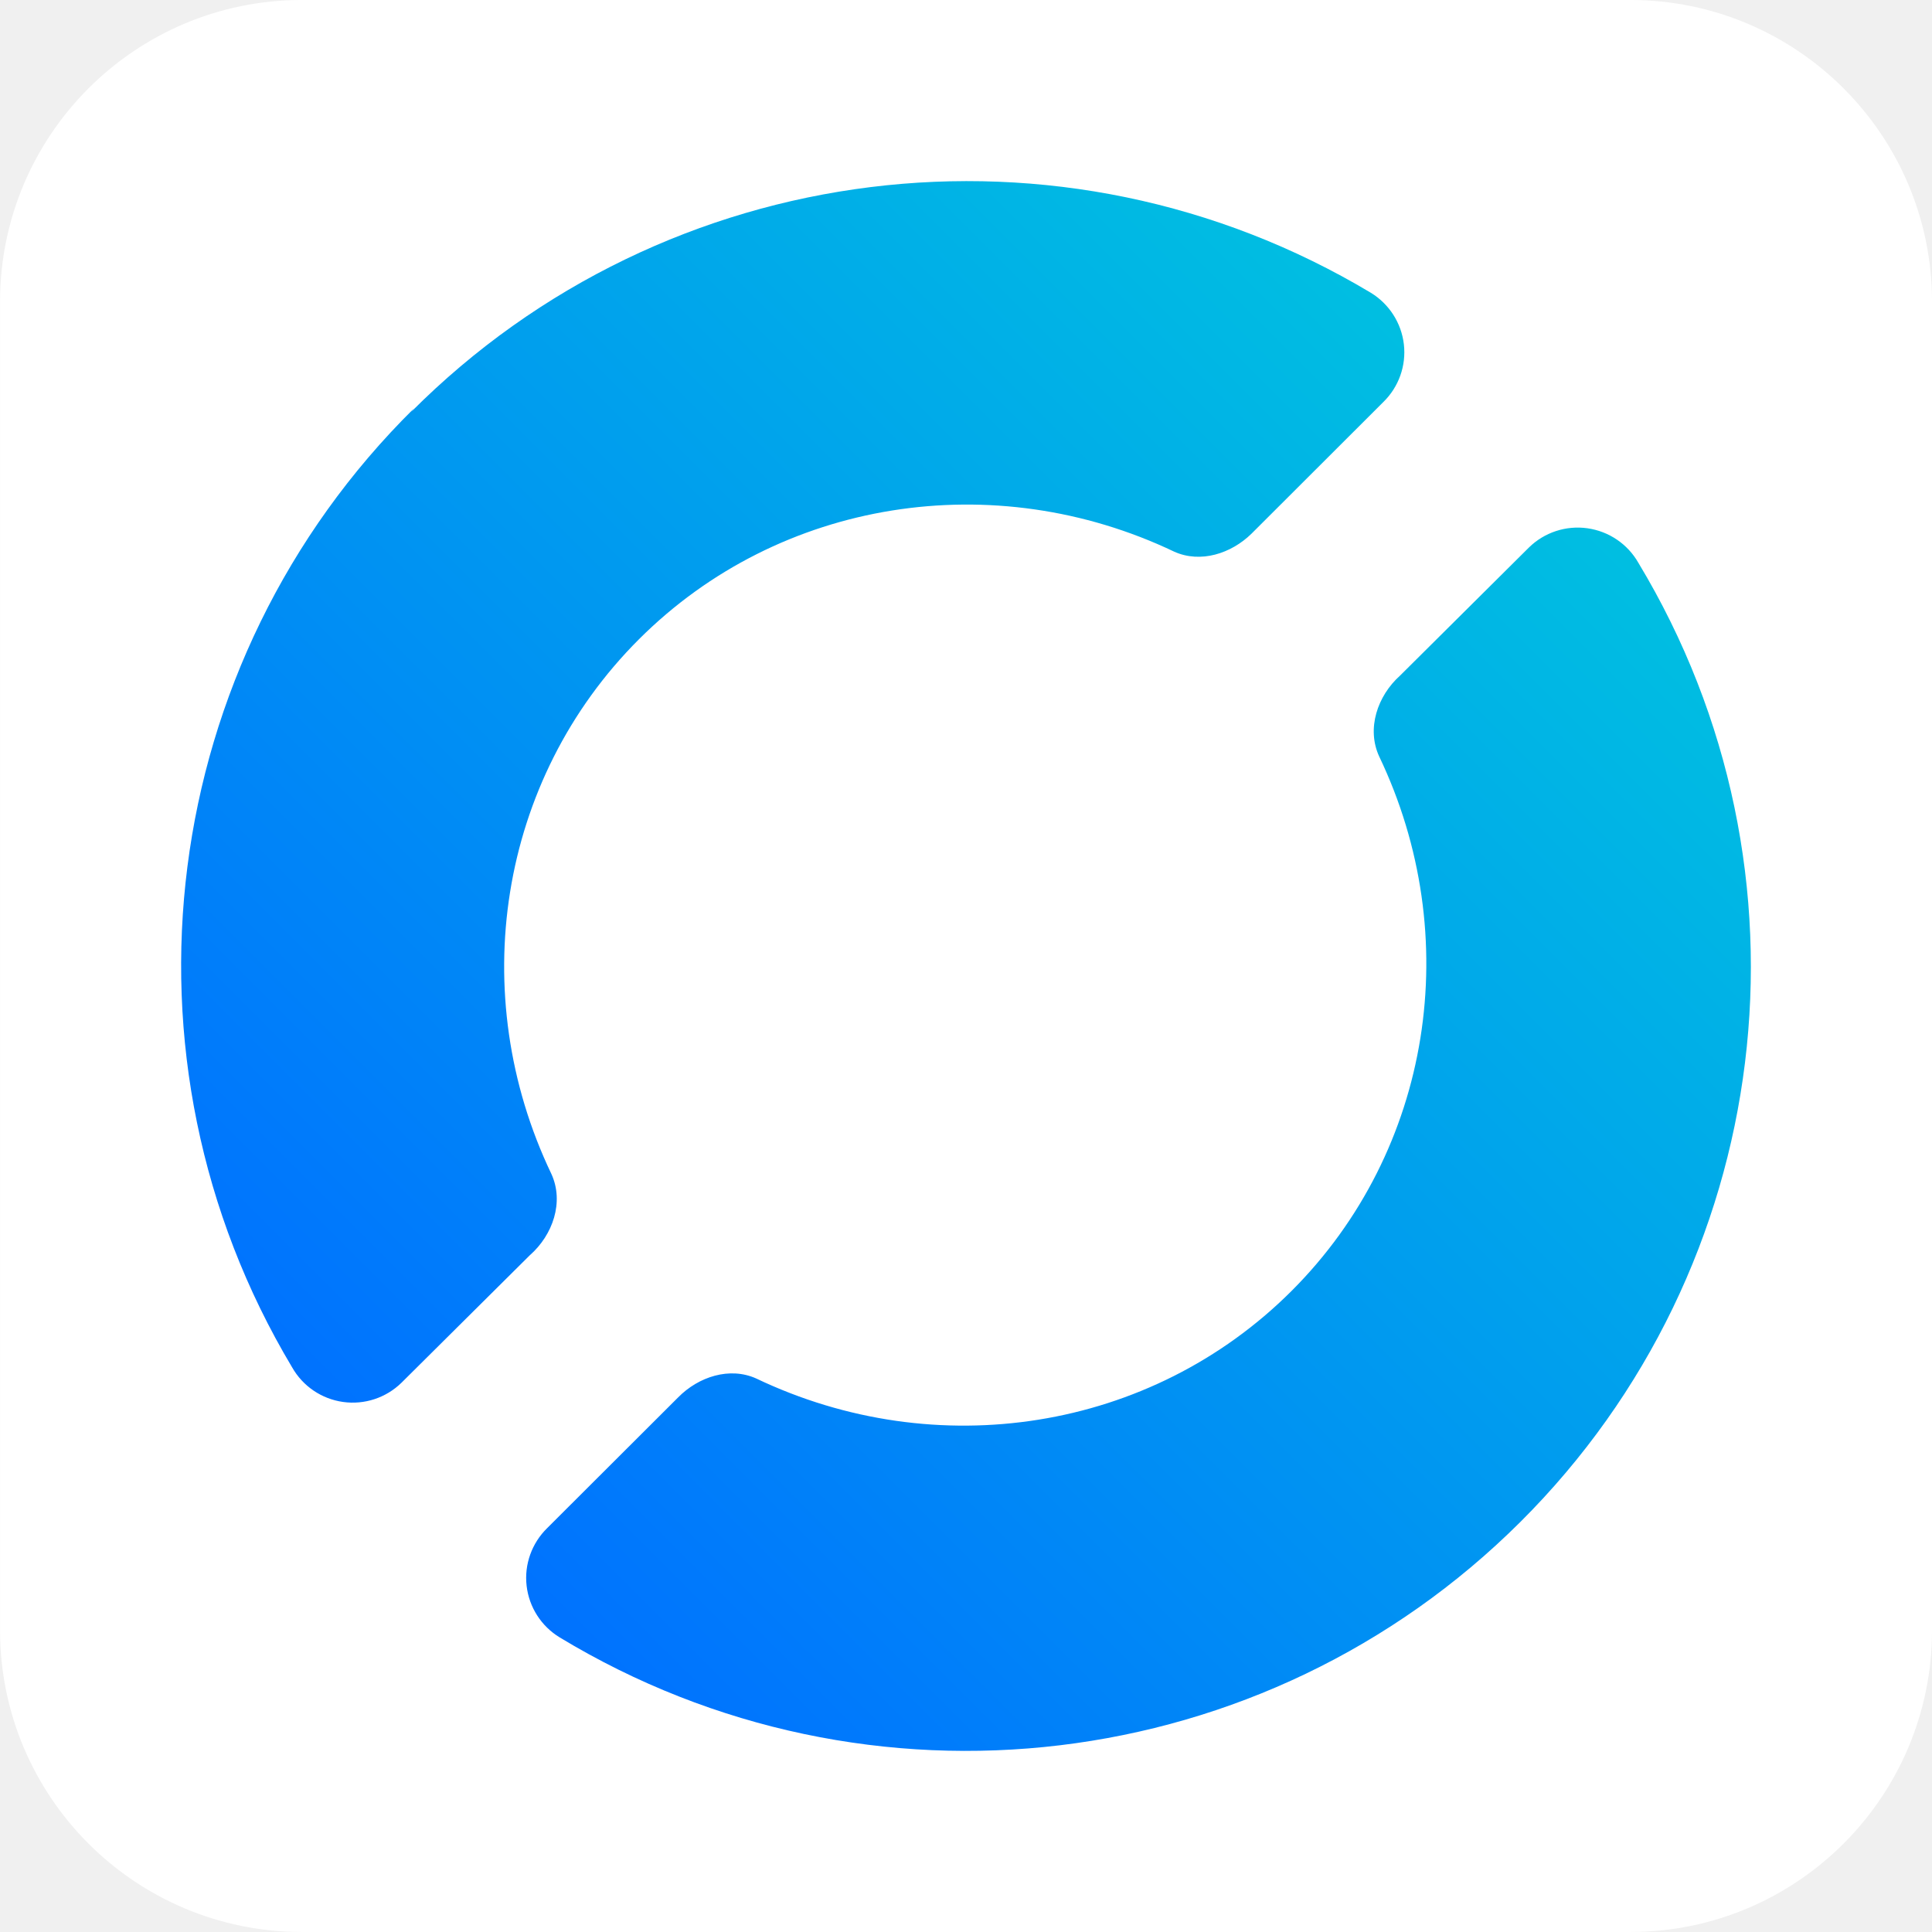
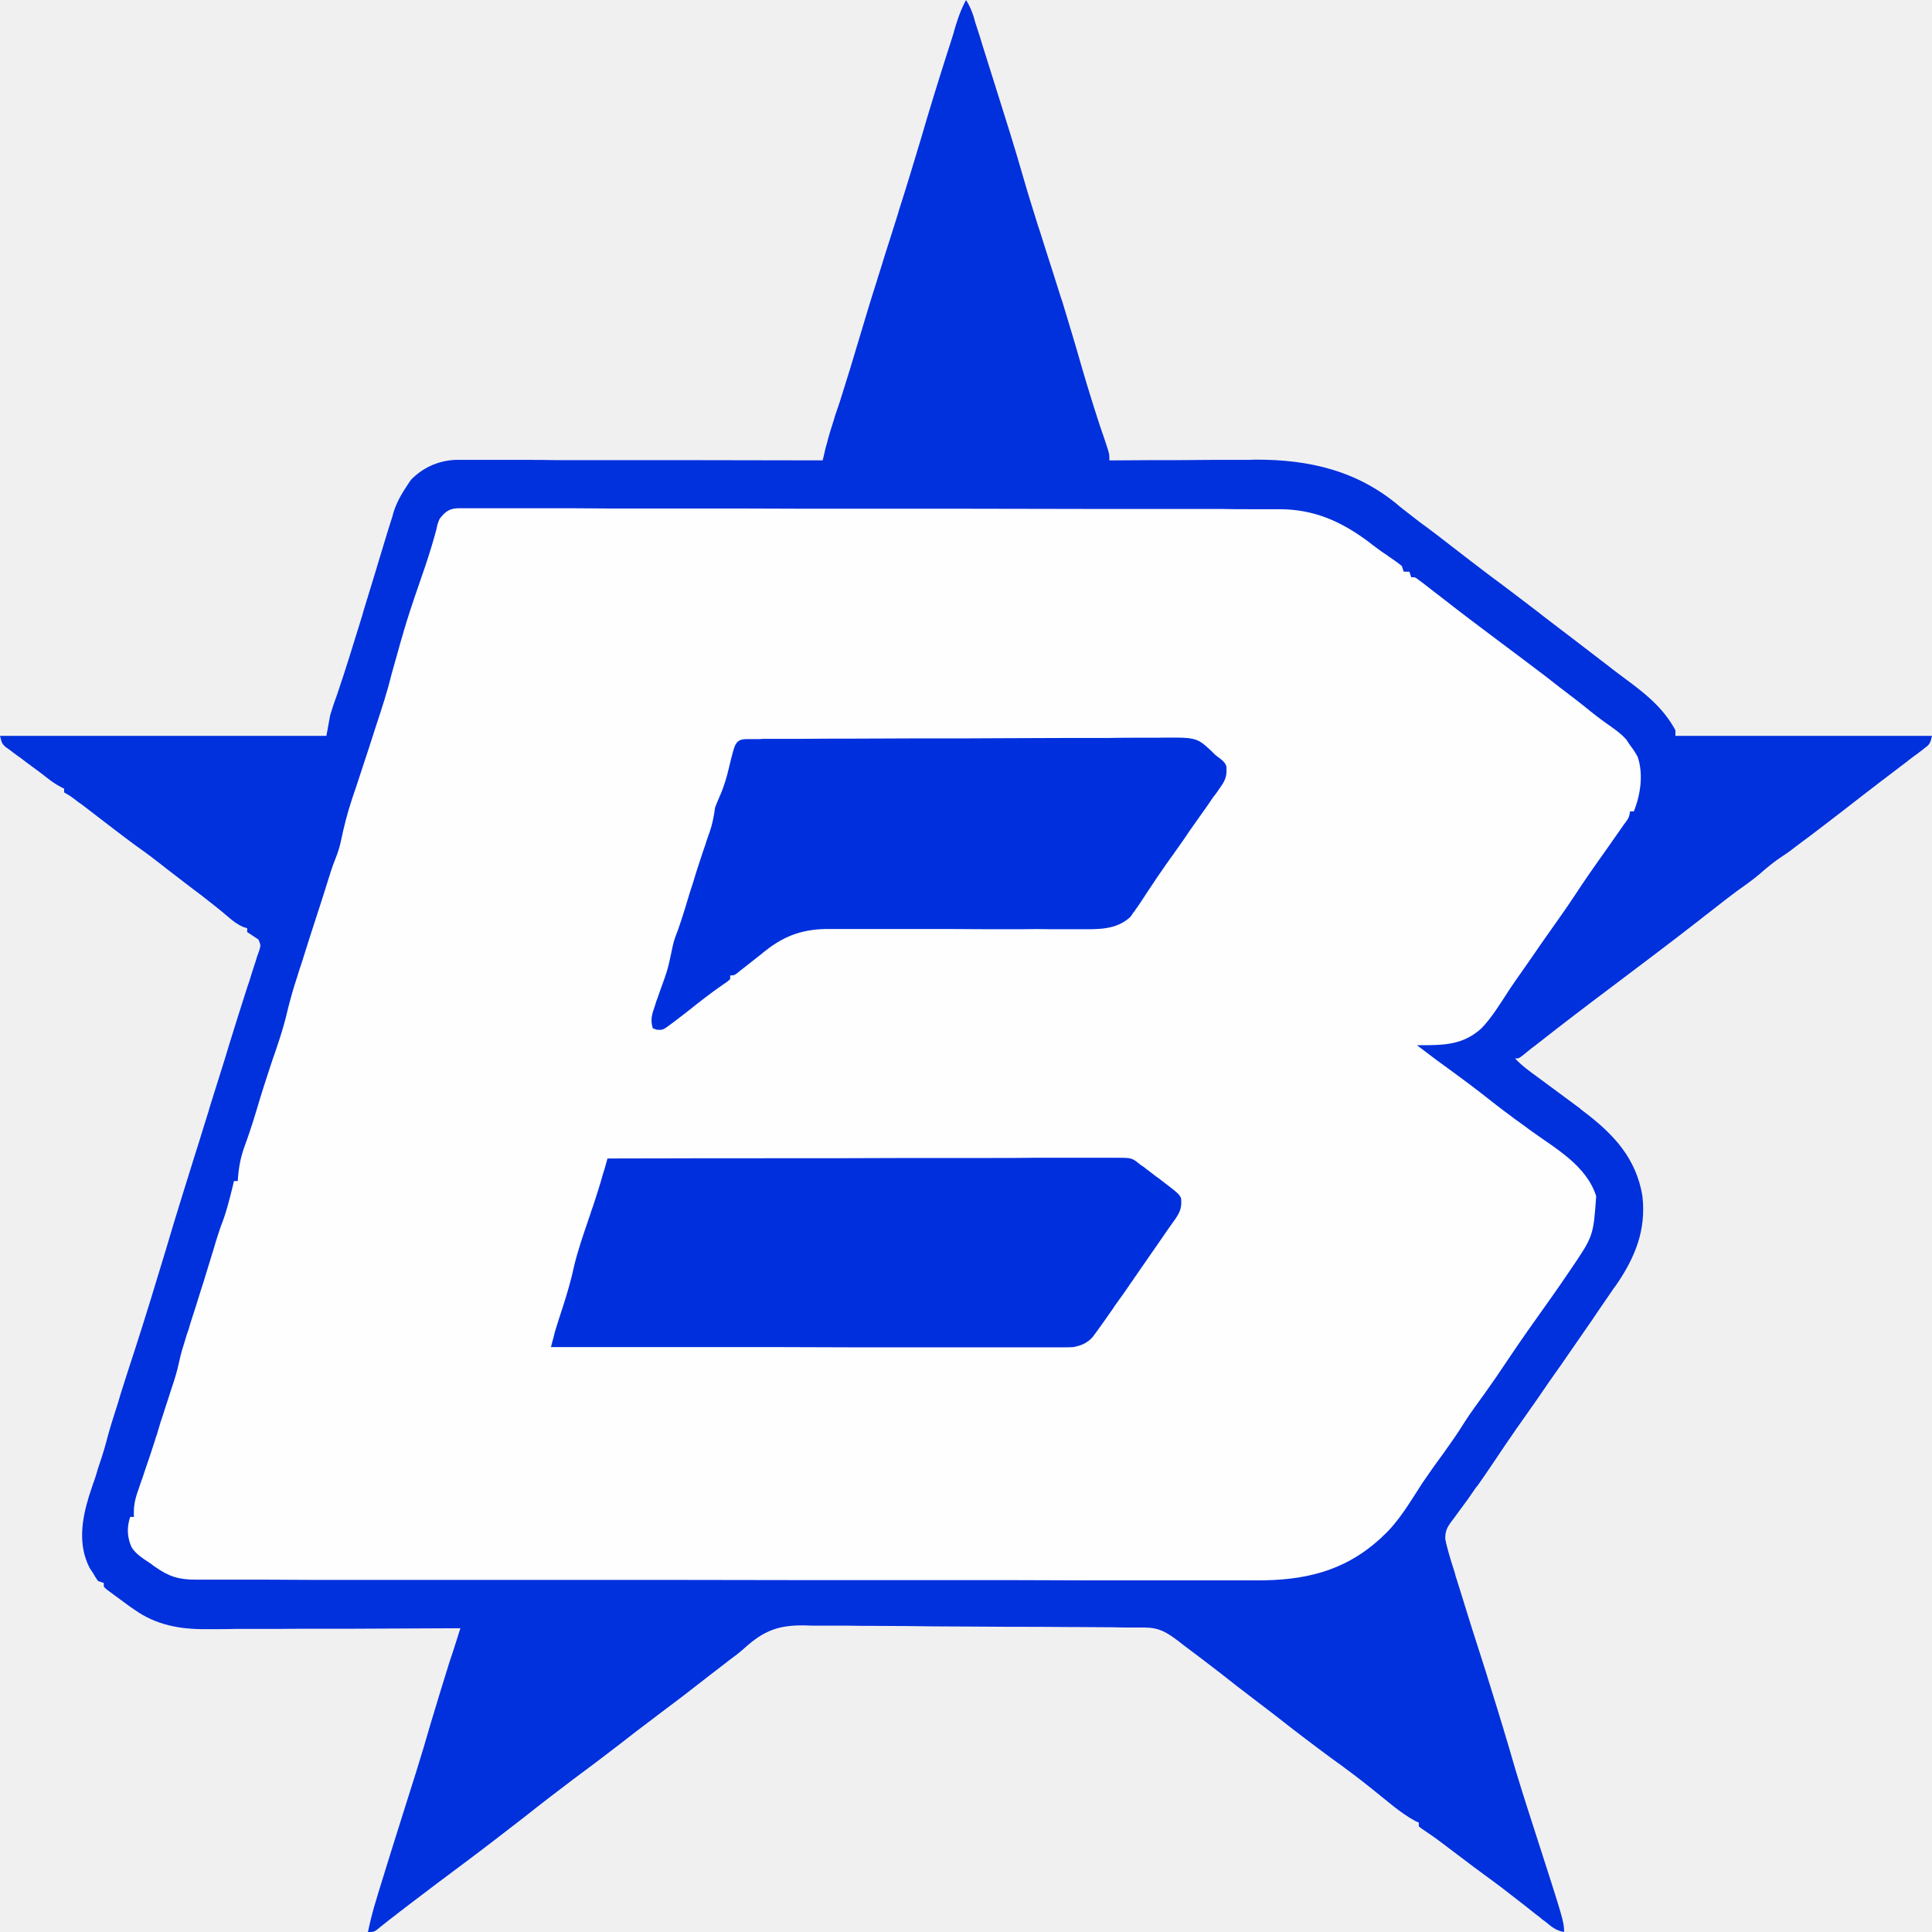
- <svg xmlns="http://www.w3.org/2000/svg" xmlns:xlink="http://www.w3.org/1999/xlink" style="isolation:isolate" viewBox="66.993 897.484 32 32" version="1.1" id="svg11" xml:space="preserve" width="32" height="32">
-   <defs id="defs15">
-     <linearGradient xlink:href="#a" id="linearGradient765" gradientUnits="userSpaceOnUse" gradientTransform="matrix(26.00048,0,0,25.99936,17.98453,891.7487)" x1="0.148" y1="0.851" x2="0.845" y2="0.154" />
-   </defs>
-   <linearGradient id="a" x1="0.148" x2="0.845" y1="0.851" y2="0.154" gradientTransform="matrix(26.301,0,0,26.331,90.67354,911.7572)" gradientUnits="userSpaceOnUse">
-     <stop offset="0" stop-color="#004ba6" id="stop4" style="stop-color:#0071ff;stop-opacity:1;" />
-     <stop offset="1" stop-color="#00bfe1" id="stop6" style="stop-color:#00bfe1;stop-opacity:1;" />
-   </linearGradient>
-   <g id="g763" transform="translate(52.0085,8.73577)">
-     <g id="g761">
-       <rect style="fill:#ffffff;fill-opacity:1;stroke:none;stroke-width:1;stroke-dasharray:none;stroke-opacity:1;paint-order:fill markers stroke" id="rect757" width="32" height="32" x="14.985" y="888.748" rx="5" ry="5" />
-       <path fill="url(#a)" d="m 40.309,897.816 -2.135,2.122 c -0.376,0.337 -0.557,0.879 -0.347,1.337 1.423,2.976 0.883,6.524 -1.451,8.856 -2.335,2.331 -5.887,2.871 -8.867,1.449 -0.439,-0.197 -0.954,-0.03 -1.292,0.313 l -2.17,2.166 c -0.255,0.25 -0.381,0.602 -0.34,0.956 0.041,0.354 0.243,0.669 0.548,0.854 5.113,3.095 11.679,2.306 15.911,-1.912 4.232,-4.216 5.039,-10.773 1.955,-15.887 -0.177,-0.311 -0.489,-0.522 -0.844,-0.572 -0.355,-0.05 -0.713,0.068 -0.968,0.318 z M 21.843,895.511 c -4.253,4.2 -5.086,10.758 -2.02,15.885 0.177,0.312 0.488,0.523 0.843,0.573 0.355,0.05 0.713,-0.068 0.969,-0.319 l 2.123,-2.109 c 0.385,-0.337 0.572,-0.885 0.359,-1.349 -1.423,-2.976 -0.884,-6.524 1.451,-8.856 2.334,-2.331 5.887,-2.871 8.866,-1.45 0.434,0.195 0.942,0.033 1.281,-0.3 l 2.182,-2.179 c 0.255,-0.249 0.381,-0.601 0.34,-0.956 -0.041,-0.353 -0.243,-0.668 -0.548,-0.854 -5.122,-3.068 -11.678,-2.255 -15.893,1.972 z" id="path759" style="fill:url(#linearGradient765);stroke-width:0.988" />
-     </g>
+ <svg xmlns="http://www.w3.org/2000/svg" width="32px" height="32px" viewBox="0 0 32 32" version="1.1">
+   <g id="surface1">
+     <path style=" stroke:none;fill-rule:nonzero;fill:rgb(99.608%,99.608%,99.608%);fill-opacity:1;" d="M 16 0 C 16.066 0.102 16.102 0.195 16.137 0.309 C 16.145 0.344 16.145 0.344 16.156 0.379 C 16.18 0.449 16.203 0.523 16.227 0.598 C 16.242 0.648 16.258 0.699 16.273 0.75 C 16.309 0.859 16.34 0.965 16.375 1.074 C 16.418 1.211 16.461 1.348 16.504 1.484 C 16.656 1.965 16.809 2.449 16.949 2.938 C 17.027 3.211 17.113 3.484 17.199 3.758 C 17.207 3.781 17.215 3.805 17.223 3.828 C 17.293 4.051 17.363 4.273 17.434 4.492 C 17.48 4.641 17.527 4.785 17.574 4.934 C 17.582 4.957 17.59 4.98 17.598 5.004 C 17.707 5.363 17.816 5.723 17.918 6.082 C 18.012 6.406 18.113 6.73 18.219 7.055 C 18.242 7.121 18.266 7.191 18.289 7.258 C 18.309 7.32 18.328 7.379 18.348 7.438 C 18.375 7.531 18.375 7.531 18.375 7.625 C 18.41 7.625 18.449 7.625 18.488 7.625 C 18.836 7.621 19.184 7.621 19.531 7.621 C 19.711 7.621 19.891 7.617 20.07 7.617 C 20.246 7.617 20.418 7.617 20.59 7.617 C 20.656 7.617 20.723 7.617 20.789 7.613 C 21.684 7.609 22.496 7.797 23.191 8.395 C 23.297 8.48 23.406 8.562 23.516 8.648 C 23.699 8.781 23.883 8.922 24.062 9.062 C 24.258 9.215 24.453 9.363 24.648 9.512 C 24.934 9.723 25.219 9.941 25.5 10.156 C 25.523 10.176 25.551 10.195 25.574 10.215 C 25.898 10.461 26.219 10.707 26.539 10.953 C 26.574 10.98 26.609 11.008 26.641 11.031 C 26.66 11.047 26.676 11.059 26.695 11.074 C 26.809 11.16 26.922 11.246 27.039 11.332 C 27.332 11.555 27.57 11.766 27.75 12.094 C 27.75 12.125 27.75 12.156 27.75 12.188 C 29.152 12.188 30.555 12.188 32 12.188 C 31.969 12.32 31.961 12.332 31.859 12.406 C 31.84 12.422 31.816 12.441 31.793 12.457 C 31.77 12.477 31.742 12.496 31.719 12.512 C 31.695 12.531 31.668 12.551 31.641 12.57 C 31.59 12.613 31.535 12.652 31.484 12.691 C 31.391 12.762 31.297 12.832 31.207 12.902 C 31.16 12.938 31.117 12.969 31.074 13.004 C 30.914 13.125 30.754 13.25 30.594 13.375 C 30.387 13.535 30.184 13.691 29.977 13.848 C 29.891 13.91 29.809 13.973 29.727 14.035 C 29.664 14.086 29.598 14.133 29.531 14.176 C 29.391 14.266 29.27 14.367 29.145 14.477 C 29.02 14.582 28.887 14.676 28.754 14.77 C 28.629 14.863 28.504 14.961 28.379 15.059 C 28.355 15.078 28.328 15.098 28.305 15.117 C 28.258 15.152 28.207 15.191 28.16 15.23 C 27.703 15.586 27.242 15.934 26.781 16.281 C 26.328 16.621 25.875 16.965 25.43 17.316 C 25.398 17.34 25.398 17.34 25.367 17.363 C 25.32 17.402 25.27 17.441 25.223 17.48 C 25.156 17.531 25.156 17.531 25.094 17.531 C 25.211 17.656 25.344 17.75 25.484 17.852 C 25.711 18.02 25.938 18.188 26.164 18.355 C 26.188 18.379 26.215 18.398 26.242 18.418 C 26.73 18.789 27.098 19.184 27.203 19.805 C 27.27 20.375 27.082 20.828 26.766 21.289 C 26.738 21.324 26.711 21.363 26.688 21.398 C 26.637 21.473 26.586 21.547 26.535 21.621 C 26.48 21.699 26.426 21.781 26.371 21.863 C 26.199 22.113 26.023 22.363 25.852 22.613 C 25.723 22.793 25.598 22.973 25.477 23.152 C 25.355 23.324 25.238 23.496 25.117 23.664 C 24.984 23.855 24.852 24.051 24.719 24.25 C 24.641 24.367 24.559 24.484 24.477 24.602 C 24.457 24.625 24.441 24.645 24.426 24.668 C 24.348 24.785 24.266 24.898 24.18 25.012 C 24.148 25.055 24.117 25.098 24.086 25.141 C 24.07 25.164 24.055 25.184 24.039 25.203 C 23.965 25.305 23.938 25.359 23.938 25.488 C 23.945 25.535 23.957 25.578 23.969 25.625 C 23.977 25.652 23.984 25.684 23.992 25.711 C 24.023 25.824 24.059 25.934 24.094 26.043 C 24.105 26.09 24.117 26.133 24.133 26.176 C 24.285 26.672 24.441 27.168 24.602 27.664 C 24.738 28.102 24.875 28.539 25.004 28.98 C 25.129 29.422 25.27 29.859 25.41 30.293 C 25.906 31.832 25.906 31.832 25.906 32 C 25.781 31.98 25.703 31.918 25.605 31.836 C 25.59 31.824 25.57 31.809 25.551 31.797 C 25.516 31.766 25.477 31.734 25.438 31.707 C 25.328 31.617 25.215 31.531 25.105 31.445 C 25.082 31.426 25.059 31.41 25.035 31.391 C 24.836 31.234 24.633 31.086 24.43 30.938 C 24.254 30.805 24.078 30.672 23.902 30.539 C 23.789 30.453 23.672 30.371 23.555 30.293 C 23.527 30.273 23.527 30.273 23.5 30.25 C 23.5 30.23 23.5 30.207 23.5 30.188 C 23.484 30.18 23.465 30.172 23.445 30.164 C 23.191 30.027 22.965 29.82 22.738 29.641 C 22.516 29.461 22.285 29.289 22.051 29.121 C 21.754 28.902 21.461 28.68 21.168 28.449 C 21.035 28.348 20.902 28.242 20.766 28.141 C 20.586 28.004 20.402 27.863 20.227 27.723 C 20.016 27.559 19.809 27.402 19.594 27.242 C 19.57 27.223 19.543 27.203 19.516 27.18 C 19.324 27.039 19.211 26.961 18.965 26.957 C 18.941 26.957 18.914 26.957 18.887 26.957 C 18.801 26.957 18.711 26.957 18.625 26.957 C 18.562 26.957 18.5 26.953 18.438 26.953 C 18.23 26.953 18.023 26.949 17.82 26.949 C 17.766 26.949 17.766 26.949 17.711 26.949 C 17.383 26.945 17.051 26.945 16.719 26.945 C 16.297 26.941 15.871 26.941 15.449 26.938 C 15.152 26.934 14.855 26.93 14.555 26.93 C 14.379 26.93 14.199 26.93 14.023 26.926 C 13.855 26.926 13.688 26.926 13.52 26.926 C 13.461 26.926 13.398 26.926 13.336 26.922 C 12.902 26.914 12.656 27.004 12.332 27.297 C 12.254 27.367 12.168 27.434 12.082 27.496 C 11.969 27.582 11.855 27.672 11.742 27.758 C 11.492 27.953 11.242 28.148 10.988 28.336 C 10.832 28.453 10.676 28.574 10.52 28.691 C 10.18 28.957 9.84 29.215 9.492 29.473 C 9.223 29.676 8.953 29.883 8.688 30.094 C 8.355 30.352 8.023 30.609 7.688 30.859 C 7.383 31.086 7.082 31.312 6.785 31.539 C 6.758 31.562 6.73 31.582 6.703 31.602 C 6.676 31.625 6.648 31.645 6.621 31.664 C 6.598 31.684 6.57 31.703 6.547 31.723 C 6.492 31.762 6.441 31.805 6.391 31.844 C 6.363 31.863 6.34 31.887 6.312 31.906 C 6.293 31.922 6.27 31.941 6.246 31.961 C 6.188 32 6.188 32 6.094 32 C 6.133 31.812 6.18 31.629 6.238 31.445 C 6.246 31.418 6.254 31.391 6.262 31.363 C 6.391 30.938 6.527 30.512 6.66 30.086 C 6.82 29.582 6.98 29.082 7.125 28.574 C 7.23 28.223 7.336 27.875 7.445 27.527 C 7.465 27.473 7.48 27.418 7.5 27.363 C 7.543 27.234 7.582 27.102 7.625 26.969 C 7.602 26.969 7.578 26.969 7.555 26.969 C 6.984 26.973 6.41 26.973 5.84 26.977 C 5.562 26.977 5.289 26.977 5.012 26.977 C 4.77 26.98 4.531 26.98 4.289 26.98 C 4.16 26.98 4.035 26.98 3.906 26.98 C 3.785 26.984 3.664 26.984 3.547 26.984 C 3.5 26.984 3.457 26.984 3.414 26.984 C 2.977 26.988 2.578 26.914 2.219 26.656 C 2.199 26.641 2.18 26.629 2.156 26.613 C 2.086 26.562 2.02 26.512 1.949 26.461 C 1.926 26.445 1.902 26.426 1.879 26.41 C 1.848 26.387 1.848 26.387 1.816 26.363 C 1.797 26.348 1.777 26.336 1.758 26.32 C 1.746 26.309 1.734 26.293 1.719 26.281 C 1.719 26.262 1.719 26.238 1.719 26.219 C 1.688 26.207 1.656 26.199 1.625 26.188 C 1.578 26.121 1.578 26.121 1.531 26.039 C 1.512 26.016 1.496 25.988 1.48 25.961 C 1.293 25.59 1.352 25.18 1.469 24.797 C 1.492 24.727 1.516 24.652 1.539 24.582 C 1.559 24.531 1.574 24.484 1.59 24.434 C 1.609 24.363 1.633 24.293 1.656 24.223 C 1.707 24.074 1.75 23.926 1.789 23.773 C 1.84 23.59 1.898 23.41 1.957 23.227 C 1.969 23.184 1.984 23.137 1.996 23.094 C 2.074 22.848 2.152 22.602 2.234 22.355 C 2.414 21.797 2.586 21.234 2.754 20.676 C 2.902 20.172 3.059 19.672 3.215 19.172 C 3.273 18.992 3.328 18.812 3.383 18.633 C 3.406 18.559 3.43 18.484 3.453 18.41 C 3.461 18.383 3.461 18.383 3.469 18.352 C 3.551 18.086 3.637 17.82 3.719 17.555 C 3.746 17.465 3.773 17.375 3.801 17.285 C 3.891 16.996 3.98 16.707 4.074 16.418 C 4.09 16.367 4.105 16.316 4.125 16.266 C 4.152 16.172 4.184 16.078 4.215 15.98 C 4.23 15.941 4.242 15.898 4.254 15.855 C 4.266 15.82 4.281 15.781 4.293 15.746 C 4.32 15.656 4.32 15.656 4.281 15.562 C 4.219 15.52 4.156 15.48 4.094 15.438 C 4.094 15.418 4.094 15.395 4.094 15.375 C 4.07 15.367 4.047 15.359 4.023 15.352 C 3.93 15.309 3.867 15.262 3.789 15.195 C 3.645 15.07 3.492 14.953 3.344 14.836 C 3.148 14.691 2.961 14.543 2.77 14.398 C 2.598 14.262 2.426 14.129 2.246 14.004 C 2.129 13.918 2.016 13.832 1.898 13.742 C 1.715 13.602 1.531 13.461 1.348 13.32 C 1.312 13.297 1.312 13.297 1.281 13.273 C 1.176 13.191 1.176 13.191 1.062 13.125 C 1.062 13.105 1.062 13.082 1.062 13.062 C 1.043 13.055 1.027 13.047 1.008 13.035 C 0.941 13 0.887 12.965 0.824 12.918 C 0.727 12.84 0.625 12.766 0.52 12.688 C 0.461 12.645 0.402 12.602 0.348 12.559 C 0.316 12.535 0.285 12.516 0.254 12.492 C 0.227 12.473 0.199 12.449 0.168 12.426 C 0.145 12.41 0.117 12.391 0.09 12.371 C 0.031 12.312 0.031 12.312 0 12.188 C 1.785 12.188 3.566 12.188 5.406 12.188 C 5.426 12.074 5.449 11.961 5.469 11.844 C 5.504 11.727 5.543 11.613 5.586 11.496 C 5.73 11.074 5.859 10.648 5.992 10.219 C 6 10.188 6.012 10.156 6.02 10.121 C 6.129 9.766 6.238 9.41 6.344 9.055 C 6.395 8.883 6.449 8.711 6.504 8.539 C 6.508 8.516 6.516 8.492 6.523 8.469 C 6.578 8.305 6.656 8.172 6.75 8.031 C 6.777 7.992 6.777 7.992 6.805 7.949 C 6.996 7.75 7.25 7.633 7.531 7.617 C 7.578 7.617 7.621 7.617 7.668 7.617 C 7.695 7.617 7.719 7.617 7.746 7.617 C 7.832 7.617 7.918 7.617 8 7.617 C 8.062 7.617 8.125 7.617 8.188 7.617 C 8.352 7.617 8.52 7.617 8.684 7.617 C 8.859 7.617 9.031 7.617 9.207 7.621 C 9.535 7.621 9.863 7.621 10.191 7.621 C 10.566 7.621 10.941 7.621 11.316 7.621 C 12.086 7.621 12.855 7.625 13.625 7.625 C 13.633 7.602 13.637 7.574 13.645 7.547 C 13.652 7.516 13.66 7.48 13.668 7.445 C 13.676 7.414 13.684 7.379 13.695 7.348 C 13.727 7.219 13.766 7.09 13.809 6.961 C 13.816 6.938 13.824 6.91 13.832 6.883 C 13.859 6.801 13.887 6.719 13.914 6.641 C 14.027 6.285 14.137 5.926 14.242 5.57 C 14.336 5.254 14.43 4.941 14.531 4.629 C 14.535 4.605 14.543 4.586 14.551 4.562 C 14.586 4.457 14.617 4.348 14.652 4.238 C 14.727 4.008 14.797 3.777 14.871 3.547 C 14.879 3.523 14.883 3.5 14.891 3.477 C 15.02 3.078 15.141 2.672 15.262 2.27 C 15.398 1.801 15.543 1.336 15.691 0.871 C 15.727 0.766 15.758 0.66 15.793 0.551 C 15.797 0.531 15.805 0.508 15.812 0.484 C 15.824 0.441 15.836 0.398 15.852 0.355 C 15.891 0.23 15.938 0.117 16 0 Z M 16 0 " />
+     <path style=" stroke:none;fill-rule:nonzero;fill:rgb(0.392%,18.824%,86.667%);fill-opacity:1;" d="M 16 0 C 16.066 0.102 16.102 0.195 16.137 0.309 C 16.145 0.344 16.145 0.344 16.156 0.379 C 16.18 0.449 16.203 0.523 16.227 0.598 C 16.242 0.648 16.258 0.699 16.273 0.75 C 16.309 0.859 16.34 0.965 16.375 1.074 C 16.418 1.211 16.461 1.348 16.504 1.484 C 16.656 1.965 16.809 2.449 16.949 2.938 C 17.027 3.211 17.113 3.484 17.199 3.758 C 17.207 3.781 17.215 3.805 17.223 3.828 C 17.293 4.051 17.363 4.273 17.434 4.492 C 17.48 4.641 17.527 4.785 17.574 4.934 C 17.582 4.957 17.59 4.98 17.598 5.004 C 17.707 5.363 17.816 5.723 17.918 6.082 C 18.012 6.406 18.113 6.73 18.219 7.055 C 18.242 7.121 18.266 7.191 18.289 7.258 C 18.309 7.32 18.328 7.379 18.348 7.438 C 18.375 7.531 18.375 7.531 18.375 7.625 C 18.41 7.625 18.449 7.625 18.488 7.625 C 18.836 7.621 19.184 7.621 19.531 7.621 C 19.711 7.621 19.891 7.617 20.07 7.617 C 20.246 7.617 20.418 7.617 20.59 7.617 C 20.656 7.617 20.723 7.617 20.789 7.613 C 21.684 7.609 22.496 7.797 23.191 8.395 C 23.297 8.48 23.406 8.562 23.516 8.648 C 23.699 8.781 23.883 8.922 24.062 9.062 C 24.258 9.215 24.453 9.363 24.648 9.512 C 24.934 9.723 25.219 9.941 25.5 10.156 C 25.523 10.176 25.551 10.195 25.574 10.215 C 25.898 10.461 26.219 10.707 26.539 10.953 C 26.574 10.98 26.609 11.008 26.641 11.031 C 26.66 11.047 26.676 11.059 26.695 11.074 C 26.809 11.16 26.922 11.246 27.039 11.332 C 27.332 11.555 27.57 11.766 27.75 12.094 C 27.75 12.125 27.75 12.156 27.75 12.188 C 29.152 12.188 30.555 12.188 32 12.188 C 31.969 12.32 31.961 12.332 31.859 12.406 C 31.84 12.422 31.816 12.441 31.793 12.457 C 31.77 12.477 31.742 12.496 31.719 12.512 C 31.695 12.531 31.668 12.551 31.641 12.57 C 31.59 12.613 31.535 12.652 31.484 12.691 C 31.391 12.762 31.297 12.832 31.207 12.902 C 31.16 12.938 31.117 12.969 31.074 13.004 C 30.914 13.125 30.754 13.25 30.594 13.375 C 30.387 13.535 30.184 13.691 29.977 13.848 C 29.891 13.91 29.809 13.973 29.727 14.035 C 29.664 14.086 29.598 14.133 29.531 14.176 C 29.391 14.266 29.27 14.367 29.145 14.477 C 29.02 14.582 28.887 14.676 28.754 14.77 C 28.629 14.863 28.504 14.961 28.379 15.059 C 28.355 15.078 28.328 15.098 28.305 15.117 C 28.258 15.152 28.207 15.191 28.16 15.23 C 27.703 15.586 27.242 15.934 26.781 16.281 C 26.328 16.621 25.875 16.965 25.43 17.316 C 25.398 17.34 25.398 17.34 25.367 17.363 C 25.32 17.402 25.27 17.441 25.223 17.48 C 25.156 17.531 25.156 17.531 25.094 17.531 C 25.211 17.656 25.344 17.75 25.484 17.852 C 25.711 18.02 25.938 18.188 26.164 18.355 C 26.188 18.379 26.215 18.398 26.242 18.418 C 26.73 18.789 27.098 19.184 27.203 19.805 C 27.27 20.375 27.082 20.828 26.766 21.289 C 26.738 21.324 26.711 21.363 26.688 21.398 C 26.637 21.473 26.586 21.547 26.535 21.621 C 26.48 21.699 26.426 21.781 26.371 21.863 C 26.199 22.113 26.023 22.363 25.852 22.613 C 25.723 22.793 25.598 22.973 25.477 23.152 C 25.355 23.324 25.238 23.496 25.117 23.664 C 24.984 23.855 24.852 24.051 24.719 24.25 C 24.641 24.367 24.559 24.484 24.477 24.602 C 24.457 24.625 24.441 24.645 24.426 24.668 C 24.348 24.785 24.266 24.898 24.18 25.012 C 24.148 25.055 24.117 25.098 24.086 25.141 C 24.07 25.164 24.055 25.184 24.039 25.203 C 23.965 25.305 23.938 25.359 23.938 25.488 C 23.945 25.535 23.957 25.578 23.969 25.625 C 23.977 25.652 23.984 25.684 23.992 25.711 C 24.023 25.824 24.059 25.934 24.094 26.043 C 24.105 26.09 24.117 26.133 24.133 26.176 C 24.285 26.672 24.441 27.168 24.602 27.664 C 24.738 28.102 24.875 28.539 25.004 28.98 C 25.129 29.422 25.27 29.859 25.41 30.293 C 25.906 31.832 25.906 31.832 25.906 32 C 25.781 31.98 25.703 31.918 25.605 31.836 C 25.59 31.824 25.57 31.809 25.551 31.797 C 25.516 31.766 25.477 31.734 25.438 31.707 C 25.328 31.617 25.215 31.531 25.105 31.445 C 25.082 31.426 25.059 31.41 25.035 31.391 C 24.836 31.234 24.633 31.086 24.43 30.938 C 24.254 30.805 24.078 30.672 23.902 30.539 C 23.789 30.453 23.672 30.371 23.555 30.293 C 23.527 30.273 23.527 30.273 23.5 30.25 C 23.5 30.23 23.5 30.207 23.5 30.188 C 23.484 30.18 23.465 30.172 23.445 30.164 C 23.191 30.027 22.965 29.82 22.738 29.641 C 22.516 29.461 22.285 29.289 22.051 29.121 C 21.754 28.902 21.461 28.68 21.168 28.449 C 21.035 28.348 20.902 28.242 20.766 28.141 C 20.586 28.004 20.402 27.863 20.227 27.723 C 20.016 27.559 19.809 27.402 19.594 27.242 C 19.57 27.223 19.543 27.203 19.516 27.18 C 19.324 27.039 19.211 26.961 18.965 26.957 C 18.941 26.957 18.914 26.957 18.887 26.957 C 18.801 26.957 18.711 26.957 18.625 26.957 C 18.562 26.957 18.5 26.953 18.438 26.953 C 18.23 26.953 18.023 26.949 17.82 26.949 C 17.766 26.949 17.766 26.949 17.711 26.949 C 17.383 26.945 17.051 26.945 16.719 26.945 C 16.297 26.941 15.871 26.941 15.449 26.938 C 15.152 26.934 14.855 26.93 14.555 26.93 C 14.379 26.93 14.199 26.93 14.023 26.926 C 13.855 26.926 13.688 26.926 13.52 26.926 C 13.461 26.926 13.398 26.926 13.336 26.922 C 12.902 26.914 12.656 27.004 12.332 27.297 C 12.254 27.367 12.168 27.434 12.082 27.496 C 11.969 27.582 11.855 27.672 11.742 27.758 C 11.492 27.953 11.242 28.148 10.988 28.336 C 10.832 28.453 10.676 28.574 10.52 28.691 C 10.18 28.957 9.84 29.215 9.492 29.473 C 9.223 29.676 8.953 29.883 8.688 30.094 C 8.355 30.352 8.023 30.609 7.688 30.859 C 7.383 31.086 7.082 31.312 6.785 31.539 C 6.758 31.562 6.73 31.582 6.703 31.602 C 6.676 31.625 6.648 31.645 6.621 31.664 C 6.598 31.684 6.57 31.703 6.547 31.723 C 6.492 31.762 6.441 31.805 6.391 31.844 C 6.363 31.863 6.34 31.887 6.312 31.906 C 6.293 31.922 6.27 31.941 6.246 31.961 C 6.188 32 6.188 32 6.094 32 C 6.133 31.812 6.18 31.629 6.238 31.445 C 6.246 31.418 6.254 31.391 6.262 31.363 C 6.391 30.938 6.527 30.512 6.66 30.086 C 6.82 29.582 6.98 29.082 7.125 28.574 C 7.23 28.223 7.336 27.875 7.445 27.527 C 7.465 27.473 7.48 27.418 7.5 27.363 C 7.543 27.234 7.582 27.102 7.625 26.969 C 7.602 26.969 7.578 26.969 7.555 26.969 C 6.984 26.973 6.41 26.973 5.84 26.977 C 5.562 26.977 5.289 26.977 5.012 26.977 C 4.77 26.98 4.531 26.98 4.289 26.98 C 4.16 26.98 4.035 26.98 3.906 26.98 C 3.785 26.984 3.664 26.984 3.547 26.984 C 3.5 26.984 3.457 26.984 3.414 26.984 C 2.977 26.988 2.578 26.914 2.219 26.656 C 2.199 26.641 2.18 26.629 2.156 26.613 C 2.086 26.562 2.02 26.512 1.949 26.461 C 1.926 26.445 1.902 26.426 1.879 26.41 C 1.848 26.387 1.848 26.387 1.816 26.363 C 1.797 26.348 1.777 26.336 1.758 26.32 C 1.746 26.309 1.734 26.293 1.719 26.281 C 1.719 26.262 1.719 26.238 1.719 26.219 C 1.688 26.207 1.656 26.199 1.625 26.188 C 1.578 26.121 1.578 26.121 1.531 26.039 C 1.512 26.016 1.496 25.988 1.48 25.961 C 1.293 25.59 1.352 25.18 1.469 24.797 C 1.492 24.727 1.516 24.652 1.539 24.582 C 1.559 24.531 1.574 24.484 1.59 24.434 C 1.609 24.363 1.633 24.293 1.656 24.223 C 1.707 24.074 1.75 23.926 1.789 23.773 C 1.84 23.59 1.898 23.41 1.957 23.227 C 1.969 23.184 1.984 23.137 1.996 23.094 C 2.074 22.848 2.152 22.602 2.234 22.355 C 2.414 21.797 2.586 21.234 2.754 20.676 C 2.902 20.172 3.059 19.672 3.215 19.172 C 3.273 18.992 3.328 18.812 3.383 18.633 C 3.406 18.559 3.43 18.484 3.453 18.41 C 3.461 18.383 3.461 18.383 3.469 18.352 C 3.551 18.086 3.637 17.82 3.719 17.555 C 3.746 17.465 3.773 17.375 3.801 17.285 C 3.891 16.996 3.98 16.707 4.074 16.418 C 4.09 16.367 4.105 16.316 4.125 16.266 C 4.152 16.172 4.184 16.078 4.215 15.98 C 4.23 15.941 4.242 15.898 4.254 15.855 C 4.266 15.82 4.281 15.781 4.293 15.746 C 4.32 15.656 4.32 15.656 4.281 15.562 C 4.219 15.52 4.156 15.48 4.094 15.438 C 4.094 15.418 4.094 15.395 4.094 15.375 C 4.07 15.367 4.047 15.359 4.023 15.352 C 3.93 15.309 3.867 15.262 3.789 15.195 C 3.645 15.07 3.492 14.953 3.344 14.836 C 3.148 14.691 2.961 14.543 2.77 14.398 C 2.598 14.262 2.426 14.129 2.246 14.004 C 2.129 13.918 2.016 13.832 1.898 13.742 C 1.715 13.602 1.531 13.461 1.348 13.32 C 1.312 13.297 1.312 13.297 1.281 13.273 C 1.176 13.191 1.176 13.191 1.062 13.125 C 1.062 13.105 1.062 13.082 1.062 13.062 C 1.043 13.055 1.027 13.047 1.008 13.035 C 0.941 13 0.887 12.965 0.824 12.918 C 0.727 12.84 0.625 12.766 0.52 12.688 C 0.461 12.645 0.402 12.602 0.348 12.559 C 0.316 12.535 0.285 12.516 0.254 12.492 C 0.227 12.473 0.199 12.449 0.168 12.426 C 0.145 12.41 0.117 12.391 0.09 12.371 C 0.031 12.312 0.031 12.312 0 12.188 C 1.785 12.188 3.566 12.188 5.406 12.188 C 5.426 12.074 5.449 11.961 5.469 11.844 C 5.504 11.727 5.543 11.613 5.586 11.496 C 5.73 11.074 5.859 10.648 5.992 10.219 C 6 10.188 6.012 10.156 6.02 10.121 C 6.129 9.766 6.238 9.41 6.344 9.055 C 6.395 8.883 6.449 8.711 6.504 8.539 C 6.508 8.516 6.516 8.492 6.523 8.469 C 6.578 8.305 6.656 8.172 6.75 8.031 C 6.777 7.992 6.777 7.992 6.805 7.949 C 6.996 7.75 7.25 7.633 7.531 7.617 C 7.578 7.617 7.621 7.617 7.668 7.617 C 7.695 7.617 7.719 7.617 7.746 7.617 C 7.832 7.617 7.918 7.617 8 7.617 C 8.062 7.617 8.125 7.617 8.188 7.617 C 8.352 7.617 8.52 7.617 8.684 7.617 C 8.859 7.617 9.031 7.617 9.207 7.621 C 9.535 7.621 9.863 7.621 10.191 7.621 C 10.566 7.621 10.941 7.621 11.316 7.621 C 12.086 7.621 12.855 7.625 13.625 7.625 C 13.633 7.602 13.637 7.574 13.645 7.547 C 13.652 7.516 13.66 7.48 13.668 7.445 C 13.676 7.414 13.684 7.379 13.695 7.348 C 13.727 7.219 13.766 7.09 13.809 6.961 C 13.816 6.938 13.824 6.91 13.832 6.883 C 13.859 6.801 13.887 6.719 13.914 6.641 C 14.027 6.285 14.137 5.926 14.242 5.57 C 14.336 5.254 14.43 4.941 14.531 4.629 C 14.535 4.605 14.543 4.586 14.551 4.562 C 14.586 4.457 14.617 4.348 14.652 4.238 C 14.727 4.008 14.797 3.777 14.871 3.547 C 14.879 3.523 14.883 3.5 14.891 3.477 C 15.02 3.078 15.141 2.672 15.262 2.27 C 15.398 1.801 15.543 1.336 15.691 0.871 C 15.727 0.766 15.758 0.66 15.793 0.551 C 15.797 0.531 15.805 0.508 15.812 0.484 C 15.824 0.441 15.836 0.398 15.852 0.355 C 15.891 0.23 15.938 0.117 16 0 Z M 7.281 8.594 C 7.246 8.68 7.246 8.68 7.227 8.773 C 7.172 8.977 7.113 9.168 7.047 9.367 C 6.738 10.262 6.738 10.262 6.484 11.172 C 6.418 11.445 6.332 11.707 6.246 11.969 C 6.238 11.992 6.23 12.016 6.223 12.039 C 6.156 12.25 6.086 12.465 6.016 12.676 C 5.977 12.797 5.938 12.914 5.898 13.035 C 5.875 13.098 5.855 13.164 5.832 13.23 C 5.754 13.465 5.695 13.695 5.645 13.938 C 5.625 14.035 5.594 14.125 5.559 14.215 C 5.496 14.367 5.453 14.523 5.402 14.68 C 5.379 14.758 5.352 14.836 5.328 14.914 C 5.316 14.953 5.301 14.996 5.289 15.035 C 5.238 15.191 5.188 15.348 5.137 15.504 C 5.09 15.648 5.047 15.793 5 15.938 C 4.973 16.02 4.945 16.098 4.922 16.18 C 4.859 16.371 4.805 16.559 4.758 16.754 C 4.691 17.047 4.59 17.332 4.492 17.617 C 4.41 17.867 4.328 18.117 4.254 18.371 C 4.215 18.504 4.172 18.637 4.129 18.766 C 4.117 18.797 4.109 18.824 4.098 18.855 C 4.078 18.91 4.059 18.965 4.039 19.02 C 3.977 19.203 3.949 19.371 3.938 19.562 C 3.918 19.562 3.895 19.562 3.875 19.562 C 3.867 19.594 3.859 19.625 3.852 19.66 C 3.797 19.883 3.742 20.102 3.656 20.316 C 3.625 20.406 3.594 20.5 3.566 20.594 C 3.555 20.629 3.547 20.664 3.535 20.699 C 3.523 20.738 3.512 20.773 3.5 20.812 C 3.457 20.957 3.41 21.102 3.367 21.246 C 3.352 21.289 3.34 21.328 3.328 21.367 C 3.27 21.551 3.215 21.734 3.152 21.922 C 3.145 21.953 3.133 21.98 3.125 22.016 C 3.105 22.07 3.086 22.125 3.07 22.184 C 3.031 22.305 2.996 22.422 2.969 22.547 C 2.938 22.699 2.891 22.852 2.84 23 C 2.82 23.062 2.801 23.121 2.781 23.184 C 2.766 23.23 2.766 23.23 2.75 23.277 C 2.719 23.375 2.688 23.473 2.656 23.566 C 2.637 23.633 2.617 23.695 2.598 23.762 C 2.586 23.793 2.574 23.824 2.566 23.859 C 2.512 24.027 2.457 24.195 2.398 24.363 C 2.387 24.398 2.375 24.434 2.363 24.469 C 2.34 24.531 2.316 24.598 2.297 24.66 C 2.238 24.82 2.207 24.953 2.219 25.125 C 2.199 25.125 2.176 25.125 2.156 25.125 C 2.098 25.301 2.105 25.461 2.18 25.629 C 2.258 25.75 2.379 25.82 2.496 25.898 C 2.52 25.918 2.547 25.938 2.57 25.953 C 2.805 26.117 2.965 26.164 3.246 26.164 C 3.277 26.164 3.309 26.164 3.34 26.164 C 3.445 26.164 3.551 26.164 3.656 26.164 C 3.73 26.164 3.809 26.164 3.883 26.164 C 4.051 26.164 4.215 26.164 4.383 26.164 C 4.629 26.164 4.875 26.168 5.121 26.168 C 5.613 26.168 6.105 26.168 6.598 26.168 C 6.637 26.168 6.637 26.168 6.676 26.168 C 6.703 26.168 6.727 26.168 6.754 26.168 C 7.035 26.168 7.32 26.168 7.602 26.168 C 8.457 26.168 9.312 26.168 10.168 26.168 C 10.211 26.168 10.211 26.168 10.25 26.168 C 10.363 26.168 10.473 26.168 10.582 26.168 C 10.668 26.168 10.75 26.168 10.836 26.168 C 10.875 26.168 10.875 26.168 10.918 26.168 C 11.785 26.168 12.648 26.172 13.516 26.172 C 14.488 26.172 15.461 26.172 16.434 26.172 C 16.539 26.172 16.641 26.172 16.746 26.172 C 16.77 26.172 16.797 26.172 16.824 26.172 C 17.234 26.172 17.645 26.176 18.055 26.176 C 18.469 26.176 18.883 26.176 19.297 26.176 C 19.539 26.176 19.785 26.176 20.031 26.176 C 20.215 26.176 20.398 26.176 20.582 26.176 C 20.656 26.176 20.73 26.176 20.805 26.176 C 21.586 26.18 22.25 26.035 22.844 25.5 C 22.863 25.484 22.883 25.469 22.898 25.449 C 23.172 25.203 23.363 24.863 23.562 24.559 C 23.672 24.398 23.781 24.242 23.898 24.086 C 24.023 23.91 24.145 23.738 24.258 23.555 C 24.363 23.391 24.477 23.238 24.59 23.082 C 24.719 22.902 24.844 22.719 24.969 22.531 C 25.082 22.363 25.195 22.195 25.312 22.031 C 25.438 21.855 25.562 21.676 25.688 21.5 C 25.707 21.473 25.707 21.473 25.727 21.445 C 25.809 21.328 25.891 21.211 25.969 21.094 C 25.984 21.074 25.996 21.051 26.012 21.031 C 26.391 20.473 26.391 20.473 26.438 19.812 C 26.273 19.297 25.758 19.02 25.344 18.719 C 25.266 18.66 25.188 18.605 25.109 18.547 C 25.09 18.535 25.07 18.52 25.051 18.504 C 24.875 18.375 24.703 18.242 24.531 18.105 C 24.285 17.914 24.035 17.734 23.785 17.551 C 23.68 17.473 23.574 17.391 23.469 17.312 C 23.488 17.312 23.504 17.312 23.523 17.312 C 23.914 17.312 24.23 17.309 24.535 17.035 C 24.715 16.848 24.852 16.617 24.996 16.398 C 25.059 16.301 25.129 16.203 25.195 16.109 C 25.258 16.02 25.32 15.93 25.383 15.84 C 25.477 15.703 25.57 15.566 25.668 15.43 C 25.801 15.242 25.934 15.055 26.059 14.867 C 26.234 14.598 26.418 14.336 26.602 14.078 C 26.695 13.945 26.785 13.816 26.875 13.688 C 26.887 13.668 26.902 13.648 26.918 13.629 C 26.98 13.543 26.98 13.543 27 13.438 C 27.02 13.438 27.043 13.438 27.062 13.438 C 27.172 13.164 27.223 12.824 27.125 12.535 C 27.09 12.469 27.047 12.406 27 12.344 C 26.977 12.312 26.957 12.281 26.934 12.246 C 26.836 12.137 26.711 12.055 26.59 11.969 C 26.508 11.91 26.426 11.848 26.348 11.785 C 26.18 11.648 26.008 11.516 25.832 11.383 C 25.75 11.32 25.668 11.254 25.586 11.191 C 25.348 11.012 25.113 10.832 24.875 10.656 C 24.52 10.391 24.168 10.125 23.82 9.852 C 23.773 9.816 23.73 9.785 23.688 9.75 C 23.664 9.73 23.641 9.715 23.617 9.695 C 23.594 9.676 23.57 9.66 23.547 9.641 C 23.527 9.629 23.508 9.613 23.488 9.598 C 23.438 9.559 23.438 9.559 23.375 9.562 C 23.363 9.531 23.355 9.5 23.344 9.469 C 23.312 9.469 23.281 9.469 23.25 9.469 C 23.238 9.438 23.23 9.406 23.219 9.375 C 23.152 9.32 23.086 9.273 23.016 9.227 C 22.973 9.195 22.934 9.168 22.891 9.141 C 22.863 9.121 22.863 9.121 22.832 9.098 C 22.773 9.055 22.715 9.012 22.656 8.965 C 22.203 8.629 21.754 8.434 21.188 8.434 C 21.164 8.434 21.141 8.434 21.117 8.434 C 21.035 8.434 20.957 8.434 20.879 8.434 C 20.82 8.434 20.762 8.434 20.703 8.434 C 20.543 8.434 20.387 8.434 20.227 8.43 C 20.055 8.43 19.883 8.43 19.715 8.43 C 19.301 8.43 18.887 8.43 18.473 8.43 C 18.355 8.43 18.238 8.43 18.125 8.43 C 17.398 8.43 16.672 8.426 15.949 8.426 C 15.781 8.426 15.613 8.426 15.445 8.426 C 15.426 8.426 15.402 8.426 15.383 8.426 C 14.707 8.426 14.031 8.426 13.355 8.426 C 12.641 8.422 11.922 8.422 11.207 8.422 C 10.82 8.422 10.43 8.422 10.039 8.422 C 9.707 8.418 9.375 8.418 9.043 8.418 C 8.875 8.418 8.707 8.418 8.535 8.418 C 8.383 8.418 8.227 8.418 8.07 8.418 C 8.016 8.418 7.961 8.418 7.902 8.418 C 7.828 8.418 7.75 8.418 7.676 8.418 C 7.652 8.418 7.629 8.418 7.609 8.418 C 7.445 8.418 7.379 8.469 7.281 8.594 Z M 7.281 8.594 " />
+     <path style=" stroke:none;fill-rule:nonzero;fill:rgb(0%,18.824%,86.667%);fill-opacity:1;" d="M 10.062 19.188 C 11.164 19.184 12.262 19.184 13.363 19.184 C 13.492 19.184 13.621 19.184 13.754 19.184 C 13.777 19.184 13.805 19.184 13.832 19.184 C 14.25 19.184 14.668 19.18 15.086 19.18 C 15.516 19.18 15.945 19.18 16.375 19.18 C 16.641 19.18 16.906 19.18 17.172 19.176 C 17.352 19.176 17.535 19.176 17.715 19.176 C 17.82 19.176 17.926 19.176 18.031 19.176 C 18.145 19.176 18.258 19.176 18.371 19.176 C 18.422 19.176 18.422 19.176 18.473 19.176 C 18.746 19.176 18.746 19.176 18.875 19.281 C 18.895 19.297 18.914 19.309 18.938 19.324 C 18.957 19.34 18.973 19.352 18.992 19.367 C 19.016 19.383 19.035 19.398 19.059 19.418 C 19.082 19.434 19.102 19.449 19.125 19.469 C 19.148 19.484 19.168 19.5 19.191 19.516 C 19.523 19.77 19.523 19.77 19.562 19.844 C 19.578 20 19.547 20.074 19.461 20.199 C 19.426 20.246 19.426 20.246 19.391 20.297 C 19.371 20.324 19.371 20.324 19.352 20.352 C 19.297 20.43 19.242 20.512 19.188 20.59 C 19.113 20.695 19.043 20.801 18.969 20.906 C 18.945 20.938 18.922 20.973 18.898 21.008 C 18.828 21.109 18.758 21.211 18.688 21.312 C 18.672 21.336 18.652 21.363 18.637 21.387 C 18.578 21.469 18.52 21.551 18.461 21.633 C 18.445 21.66 18.426 21.688 18.406 21.715 C 18.324 21.836 18.234 21.957 18.148 22.078 C 18.133 22.098 18.117 22.117 18.105 22.137 C 18.016 22.242 17.914 22.285 17.781 22.312 C 17.73 22.316 17.68 22.316 17.629 22.316 C 17.602 22.316 17.57 22.316 17.539 22.316 C 17.504 22.316 17.473 22.316 17.438 22.316 C 17.402 22.316 17.367 22.316 17.332 22.316 C 17.211 22.316 17.09 22.316 16.973 22.316 C 16.887 22.316 16.801 22.316 16.715 22.316 C 16.531 22.316 16.348 22.316 16.164 22.316 C 15.898 22.316 15.633 22.316 15.367 22.316 C 14.938 22.316 14.504 22.316 14.074 22.316 C 13.656 22.316 13.234 22.312 12.816 22.312 C 12.777 22.312 12.777 22.312 12.738 22.312 C 12.609 22.312 12.48 22.312 12.348 22.312 C 11.273 22.312 10.199 22.312 9.125 22.312 C 9.141 22.258 9.152 22.203 9.168 22.152 C 9.176 22.121 9.184 22.09 9.191 22.059 C 9.234 21.914 9.281 21.773 9.328 21.629 C 9.398 21.41 9.461 21.195 9.508 20.973 C 9.57 20.715 9.656 20.465 9.742 20.215 C 9.75 20.188 9.758 20.16 9.77 20.133 C 9.785 20.078 9.805 20.027 9.824 19.973 C 9.883 19.797 9.938 19.621 9.988 19.441 C 9.996 19.418 10.004 19.395 10.012 19.367 C 10.027 19.309 10.047 19.246 10.062 19.188 Z M 10.062 19.188 " />
+     <path style=" stroke:none;fill-rule:nonzero;fill:rgb(0%,18.824%,86.667%);fill-opacity:1;" d="M 12.453 12.242 C 12.484 12.242 12.512 12.242 12.543 12.242 C 12.57 12.242 12.602 12.242 12.633 12.238 C 12.738 12.238 12.84 12.238 12.941 12.238 C 13.016 12.238 13.09 12.238 13.164 12.238 C 13.387 12.238 13.605 12.234 13.828 12.234 C 13.934 12.234 14.039 12.234 14.141 12.234 C 14.488 12.234 14.836 12.23 15.184 12.23 C 15.273 12.23 15.363 12.23 15.453 12.23 C 15.477 12.23 15.5 12.23 15.52 12.23 C 15.883 12.23 16.246 12.23 16.609 12.227 C 16.98 12.227 17.352 12.223 17.727 12.223 C 17.934 12.223 18.145 12.223 18.352 12.223 C 18.547 12.219 18.746 12.219 18.941 12.219 C 19.016 12.219 19.086 12.219 19.16 12.219 C 19.816 12.211 19.816 12.211 20.059 12.434 C 20.082 12.457 20.102 12.477 20.125 12.5 C 20.152 12.523 20.18 12.543 20.211 12.566 C 20.281 12.625 20.281 12.625 20.312 12.688 C 20.324 12.836 20.305 12.91 20.219 13.031 C 20.199 13.059 20.18 13.086 20.16 13.117 C 20.141 13.145 20.117 13.176 20.094 13.203 C 20.074 13.234 20.051 13.266 20.031 13.297 C 19.988 13.359 19.945 13.422 19.902 13.48 C 19.832 13.578 19.766 13.676 19.695 13.773 C 19.625 13.883 19.547 13.988 19.473 14.094 C 19.441 14.141 19.41 14.184 19.375 14.23 C 19.352 14.266 19.352 14.266 19.328 14.297 C 19.223 14.445 19.121 14.598 19.02 14.75 C 18.984 14.805 18.945 14.863 18.91 14.918 C 18.879 14.965 18.848 15.012 18.816 15.055 C 18.801 15.082 18.781 15.105 18.762 15.129 C 18.75 15.152 18.734 15.172 18.719 15.191 C 18.48 15.406 18.188 15.391 17.883 15.391 C 17.836 15.391 17.785 15.391 17.738 15.391 C 17.629 15.391 17.523 15.391 17.418 15.391 C 17.25 15.387 17.086 15.387 16.918 15.391 C 16.5 15.391 16.086 15.391 15.668 15.387 C 15.344 15.387 15.023 15.387 14.699 15.387 C 14.531 15.387 14.367 15.387 14.199 15.387 C 14.098 15.387 13.992 15.387 13.887 15.387 C 13.84 15.387 13.793 15.387 13.746 15.387 C 13.324 15.383 13.012 15.484 12.68 15.746 C 12.648 15.77 12.648 15.77 12.617 15.797 C 12.559 15.844 12.496 15.891 12.438 15.938 C 12.383 15.98 12.324 16.027 12.27 16.07 C 12.25 16.086 12.227 16.105 12.207 16.121 C 12.156 16.156 12.156 16.156 12.094 16.156 C 12.094 16.176 12.094 16.199 12.094 16.219 C 12.039 16.266 12.039 16.266 11.957 16.32 C 11.762 16.457 11.574 16.602 11.391 16.75 C 11.324 16.801 11.254 16.855 11.188 16.906 C 11.168 16.922 11.145 16.938 11.125 16.953 C 10.98 17.062 10.98 17.062 10.875 17.055 C 10.855 17.047 10.836 17.039 10.812 17.031 C 10.77 16.891 10.797 16.805 10.844 16.668 C 10.852 16.648 10.859 16.629 10.863 16.605 C 10.887 16.543 10.91 16.48 10.93 16.418 C 11.062 16.055 11.062 16.055 11.141 15.676 C 11.16 15.582 11.191 15.5 11.227 15.41 C 11.266 15.301 11.301 15.191 11.336 15.078 C 11.344 15.055 11.352 15.031 11.359 15.004 C 11.383 14.926 11.406 14.848 11.43 14.77 C 11.465 14.668 11.496 14.566 11.527 14.461 C 11.535 14.438 11.543 14.41 11.551 14.387 C 11.594 14.258 11.633 14.129 11.68 14 C 11.688 13.977 11.695 13.949 11.703 13.926 C 11.719 13.875 11.738 13.828 11.754 13.781 C 11.801 13.645 11.824 13.52 11.844 13.375 C 11.879 13.285 11.879 13.285 11.918 13.195 C 11.988 13.039 12.035 12.883 12.074 12.715 C 12.094 12.625 12.117 12.539 12.141 12.449 C 12.148 12.426 12.156 12.398 12.164 12.375 C 12.219 12.227 12.312 12.242 12.453 12.242 Z M 12.453 12.242 " />
  </g>
</svg>
